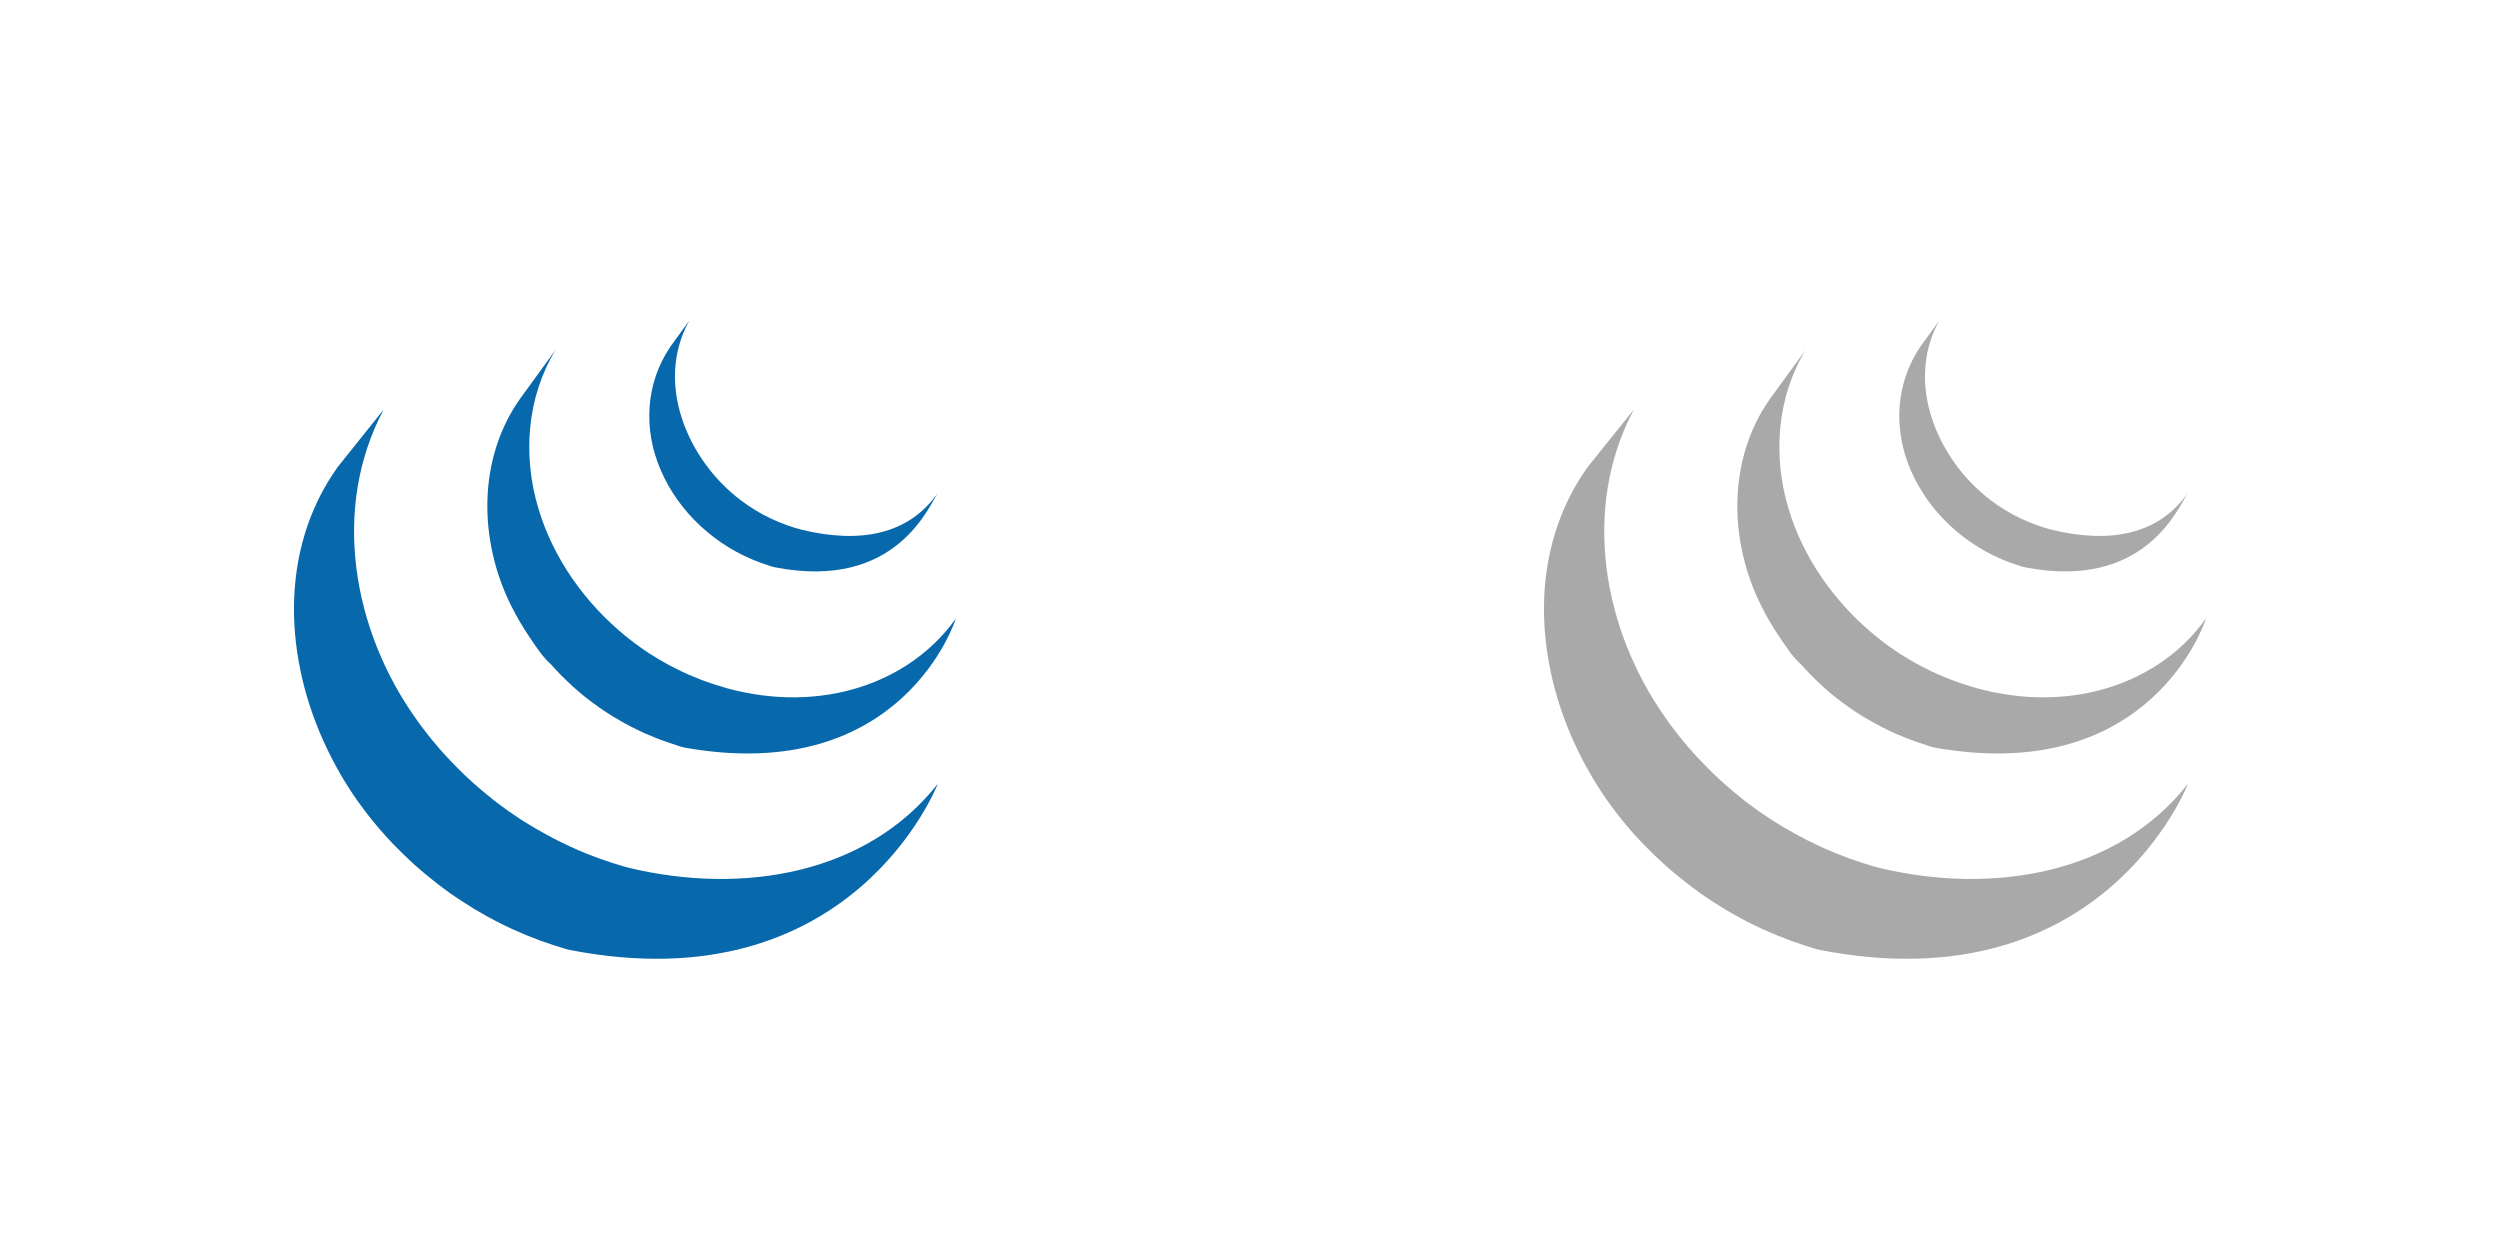
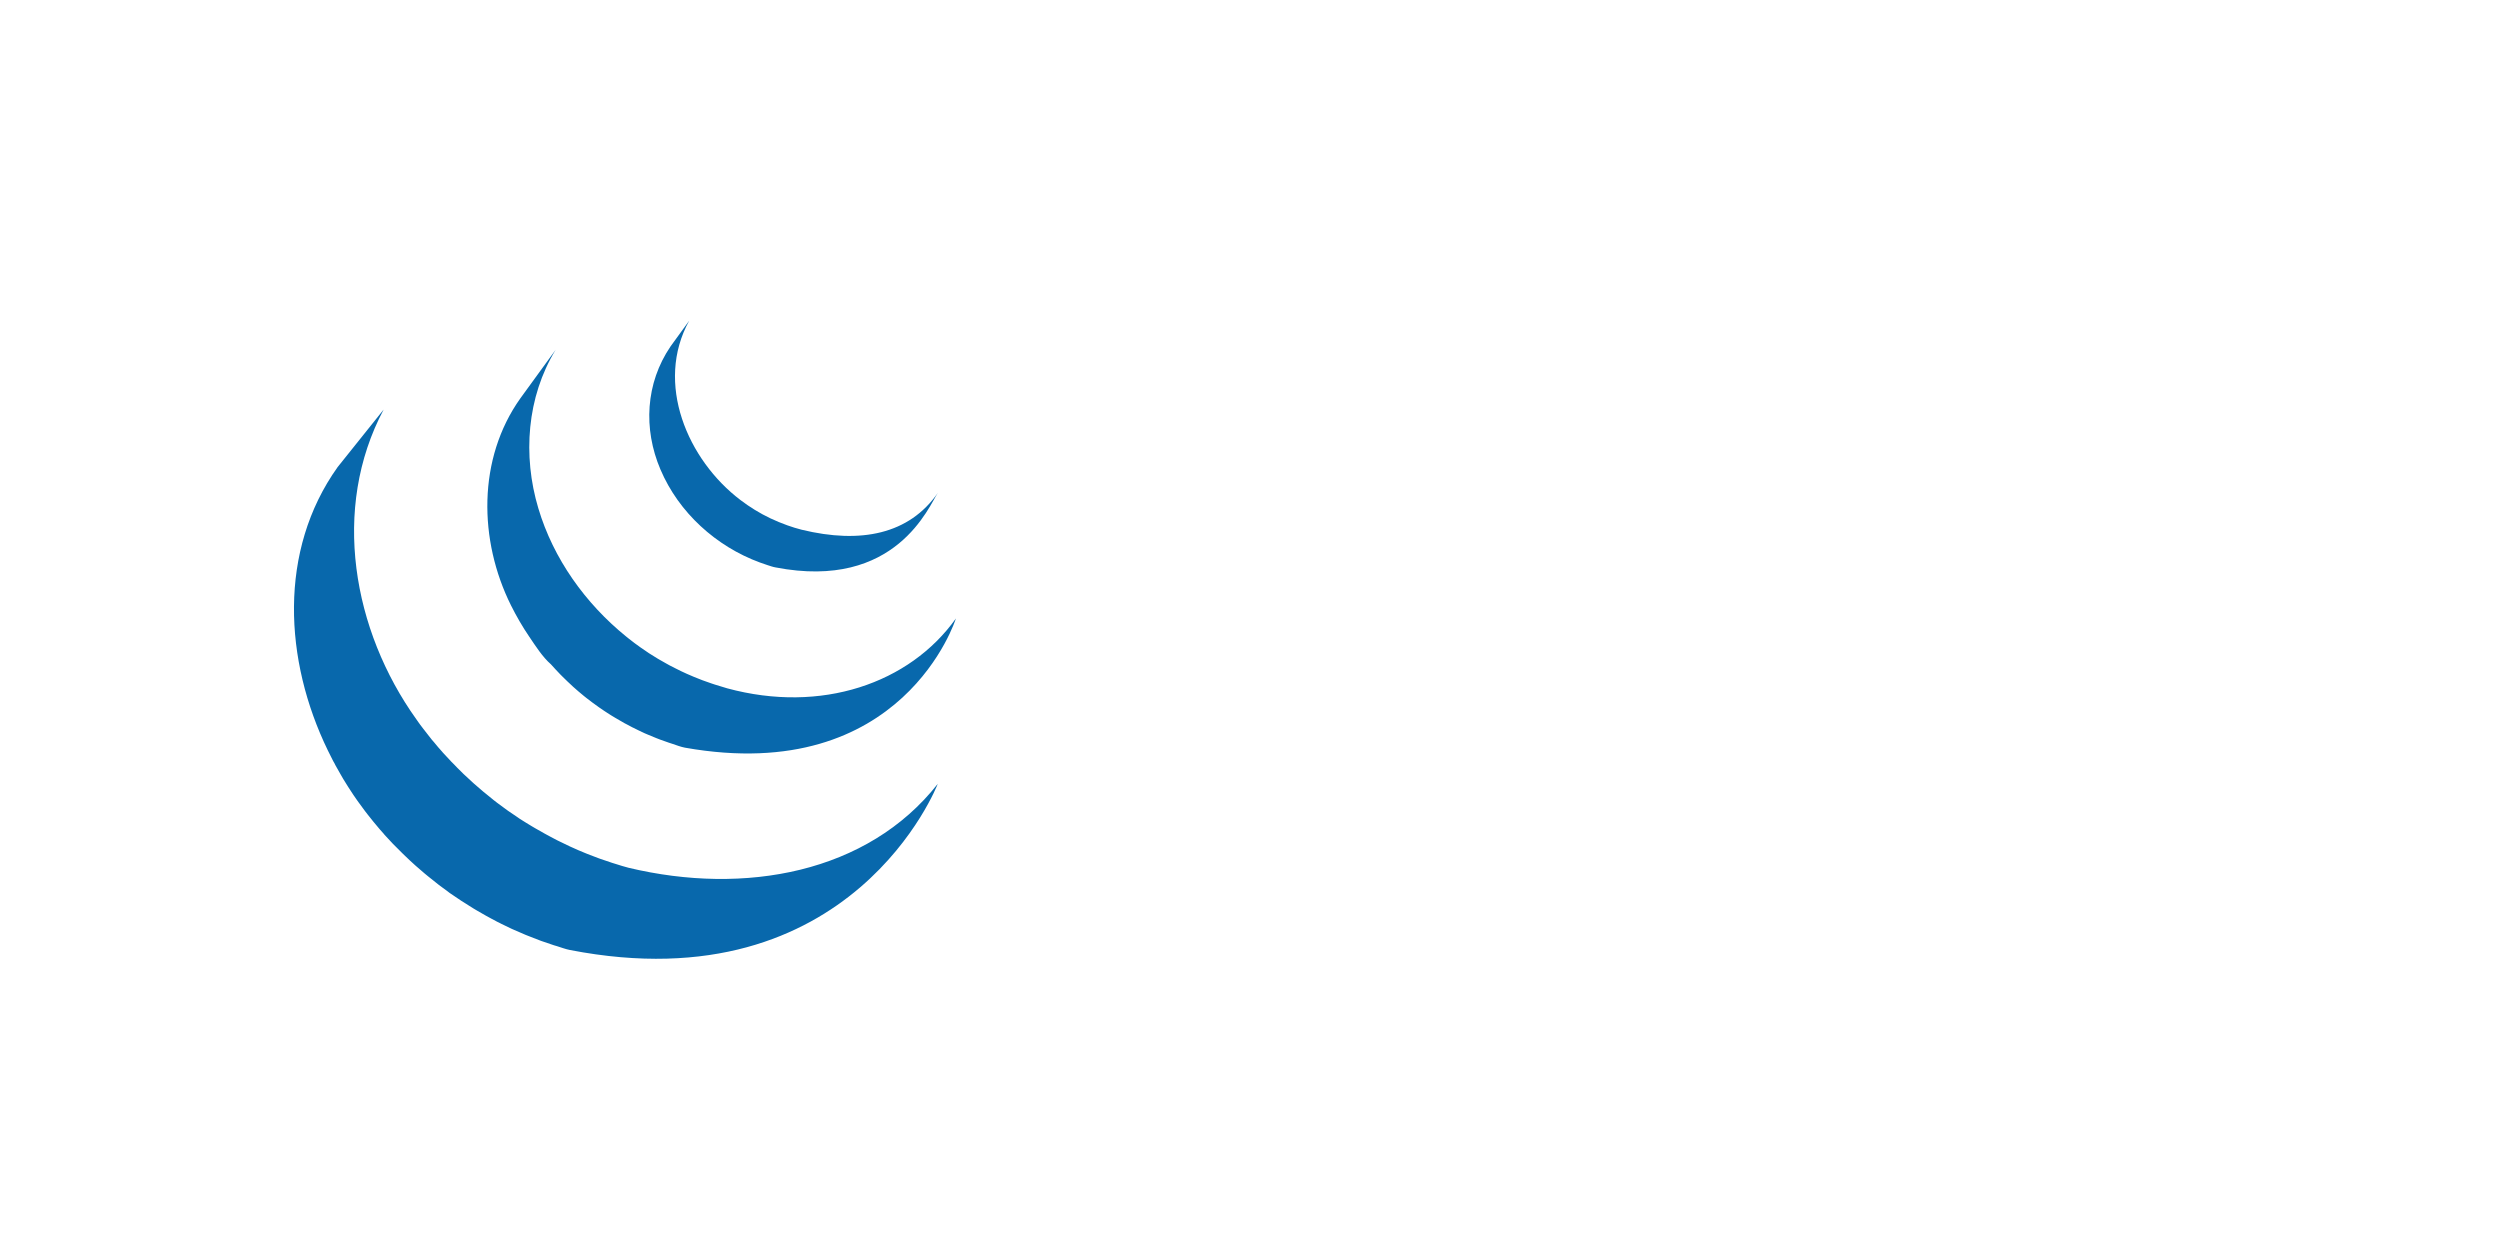
- <svg xmlns="http://www.w3.org/2000/svg" version="1.1" id="Layer_1" x="0px" y="0px" width="280px" height="140px" viewBox="0 0 280 140" style="enable-background:new 0 0 280 140;" xml:space="preserve">
+ <svg xmlns="http://www.w3.org/2000/svg" version="1.1" id="Layer_1" x="0px" y="0px" width="100%" height="100%" viewBox="0 0 280 140" style="enable-background:new 0 0 280 140;" xml:space="preserve" preserveAspectRatio="xMidYMid meet">
+   <rect id="svgEditorBackground" x="0" y="0" width="280" height="140" style="fill: none; stroke: none;" />
  <style type="text/css">

	.st0{fill:#535353;}
	.st1{opacity:0.5;}
	.st2{fill:#0868AC;}

</style>
  <g>
    <g>
      <path class="st2" d="M37.81,52.32c-6.67,9.36-5.99,21.65-1.09,31.73c0.12,0.24,0.24,0.48,0.36,0.72c0.08,0.15,0.15,0.31,0.23,0.46    c0.04,0.09,0.09,0.17,0.15,0.26c0.07,0.16,0.16,0.31,0.25,0.47c0.15,0.28,0.31,0.56,0.47,0.83c0.08,0.15,0.17,0.3,0.26,0.45    c0.18,0.29,0.36,0.58,0.54,0.87c0.08,0.13,0.16,0.25,0.24,0.37c0.25,0.39,0.51,0.78,0.79,1.17c0,0.01,0.02,0.02,0.02,0.03    c0.04,0.06,0.09,0.12,0.13,0.18c0.24,0.33,0.48,0.66,0.72,0.98c0.1,0.12,0.18,0.23,0.27,0.35c0.22,0.28,0.44,0.56,0.67,0.84    c0.08,0.1,0.17,0.21,0.26,0.31c0.3,0.37,0.61,0.73,0.94,1.09c0,0.01,0.01,0.01,0.01,0.02c0.01,0.02,0.03,0.03,0.03,0.04    c0.31,0.34,0.63,0.68,0.95,1.02c0.1,0.1,0.21,0.21,0.31,0.31c0.25,0.26,0.5,0.51,0.76,0.76c0.11,0.1,0.21,0.2,0.31,0.3    c0.34,0.33,0.68,0.65,1.04,0.97c0.01,0.01,0.01,0.01,0.02,0.02c0.06,0.05,0.12,0.1,0.17,0.15c0.31,0.28,0.63,0.55,0.95,0.82    c0.12,0.11,0.25,0.21,0.39,0.32c0.26,0.21,0.52,0.42,0.79,0.63c0.13,0.11,0.27,0.22,0.41,0.33c0.29,0.22,0.6,0.43,0.89,0.65    c0.11,0.08,0.21,0.16,0.31,0.24c0.03,0.02,0.06,0.04,0.09,0.06c0.28,0.2,0.57,0.39,0.86,0.58c0.13,0.08,0.25,0.17,0.37,0.25    c0.44,0.29,0.89,0.57,1.35,0.85c0.12,0.07,0.24,0.14,0.37,0.22c0.33,0.2,0.67,0.39,1.01,0.58c0.19,0.1,0.38,0.2,0.55,0.3    c0.25,0.13,0.48,0.26,0.73,0.39c0.05,0.03,0.11,0.05,0.17,0.08c0.09,0.05,0.19,0.1,0.29,0.15c0.38,0.19,0.76,0.37,1.14,0.55    c0.08,0.04,0.16,0.08,0.25,0.11c0.44,0.2,0.89,0.39,1.34,0.58c0.11,0.05,0.22,0.09,0.33,0.13c0.42,0.17,0.85,0.33,1.26,0.49    c0.06,0.02,0.11,0.04,0.16,0.06c0.47,0.17,0.94,0.33,1.41,0.48c0.11,0.03,0.22,0.07,0.34,0.1c0.48,0.15,0.95,0.33,1.45,0.43    c31.69,6.16,41.2-18.61,41.2-18.61c-7.86,10-21.64,12.51-34.63,9.4c-0.49-0.12-0.97-0.28-1.45-0.43    c-0.12-0.04-0.24-0.08-0.36-0.11c-0.46-0.15-0.93-0.31-1.39-0.47c-0.06-0.02-0.13-0.04-0.19-0.07c-0.41-0.15-0.82-0.31-1.23-0.47    c-0.12-0.05-0.22-0.09-0.34-0.14c-0.45-0.18-0.89-0.37-1.32-0.57c-0.1-0.04-0.18-0.08-0.27-0.12c-0.38-0.18-0.75-0.35-1.12-0.54    c-0.11-0.05-0.22-0.1-0.33-0.16c-0.29-0.15-0.58-0.31-0.87-0.46c-0.19-0.11-0.38-0.2-0.57-0.31c-0.35-0.19-0.69-0.39-1.04-0.59    c-0.11-0.07-0.23-0.13-0.34-0.2c-0.46-0.27-0.91-0.56-1.36-0.84c-0.12-0.08-0.24-0.17-0.36-0.25c-0.32-0.21-0.64-0.43-0.96-0.65    c-0.11-0.07-0.21-0.15-0.3-0.22c-0.31-0.22-0.61-0.45-0.91-0.67c-0.14-0.1-0.27-0.2-0.4-0.31c-0.28-0.22-0.55-0.44-0.81-0.66    c-0.12-0.1-0.25-0.2-0.37-0.3c-0.34-0.29-0.68-0.58-1.02-0.88c-0.03-0.03-0.07-0.06-0.11-0.1c-0.36-0.33-0.71-0.66-1.07-0.99    c-0.1-0.1-0.2-0.2-0.3-0.3c-0.26-0.25-0.52-0.51-0.76-0.77c-0.11-0.1-0.21-0.2-0.31-0.31c-0.31-0.33-0.63-0.67-0.94-1.01    c-0.02-0.02-0.03-0.03-0.04-0.05c-0.33-0.36-0.64-0.73-0.95-1.11c-0.09-0.1-0.17-0.2-0.26-0.3c-0.22-0.29-0.45-0.58-0.68-0.87    c-0.09-0.1-0.17-0.21-0.25-0.32c-0.28-0.36-0.54-0.71-0.79-1.08c-7.12-9.95-9.56-23.59-3.66-34.69" />
      <path class="st2" d="M58.29,44.6c-4.83,6.78-4.68,15.93-1.06,23.2c0.61,1.22,1.29,2.4,2.06,3.53c0.7,1.03,1.47,2.25,2.42,3.08    c0.34,0.38,0.68,0.75,1.04,1.12c0.1,0.09,0.18,0.18,0.28,0.28c0.35,0.35,0.71,0.69,1.08,1.03c0.02,0.01,0.03,0.03,0.04,0.04    c0.01,0,0.01,0.01,0.01,0.01c0.4,0.37,0.83,0.72,1.25,1.07c0.1,0.07,0.2,0.15,0.29,0.23c0.43,0.33,0.87,0.67,1.32,0.98    c0.01,0.01,0.03,0.02,0.04,0.03c0.2,0.14,0.4,0.28,0.6,0.41c0.1,0.06,0.19,0.13,0.29,0.19c0.32,0.21,0.65,0.42,0.98,0.61    c0.05,0.03,0.09,0.06,0.14,0.08c0.29,0.17,0.58,0.33,0.86,0.5c0.1,0.06,0.21,0.11,0.31,0.16c0.2,0.11,0.4,0.22,0.6,0.32    c0.03,0.02,0.06,0.03,0.09,0.04c0.42,0.21,0.84,0.42,1.26,0.61c0.09,0.04,0.19,0.08,0.28,0.12c0.34,0.15,0.69,0.29,1.04,0.43    c0.15,0.06,0.3,0.12,0.44,0.17c0.31,0.12,0.63,0.23,0.96,0.34c0.14,0.05,0.28,0.1,0.43,0.14c0.45,0.15,0.9,0.33,1.38,0.42    c24.47,4.34,30.34-14.47,30.34-14.47c-5.19,7.29-15.1,10.68-25.62,7.82c-0.46-0.13-0.92-0.27-1.38-0.42    c-0.14-0.04-0.28-0.09-0.42-0.14c-0.32-0.11-0.65-0.23-0.96-0.34c-0.15-0.06-0.29-0.11-0.43-0.17c-0.35-0.13-0.7-0.28-1.04-0.43    c-0.09-0.04-0.19-0.08-0.28-0.12c-0.43-0.19-0.86-0.4-1.27-0.61c-0.22-0.1-0.43-0.22-0.65-0.33c-0.12-0.06-0.24-0.13-0.36-0.2    c-0.28-0.15-0.54-0.31-0.81-0.46c-0.06-0.04-0.13-0.08-0.19-0.11c-0.33-0.2-0.66-0.4-0.98-0.61c-0.09-0.06-0.19-0.13-0.29-0.2    c-0.22-0.14-0.43-0.29-0.63-0.43c-0.45-0.31-0.89-0.65-1.31-0.98c-0.1-0.08-0.2-0.16-0.3-0.24c-4.57-3.7-8.17-8.72-9.85-14.38    c-1.76-5.88-1.29-12.44,1.94-17.74" />
      <path class="st2" d="M75.1,38.8c-2.8,4.12-3.07,9.23-1.13,13.78c2.05,4.83,6.24,8.62,11.14,10.42c0.2,0.07,0.4,0.14,0.61,0.21    c0.09,0.03,0.18,0.06,0.26,0.09c0.29,0.09,0.58,0.2,0.88,0.25c13.54,2.62,17.21-6.95,18.18-8.35c-3.21,4.63-8.62,5.74-15.25,4.13    c-0.52-0.13-1.1-0.31-1.6-0.49c-0.64-0.23-1.28-0.49-1.91-0.79c-1.18-0.56-2.3-1.25-3.34-2.04c-5.94-4.5-9.62-13.09-5.75-20.09" />
    </g>
  </g>
  <g class="st1">
    <g>
-       <path class="st0" d="M177.81,52.32c-6.67,9.36-5.99,21.65-1.09,31.73c0.12,0.24,0.24,0.48,0.36,0.72    c0.08,0.15,0.15,0.31,0.23,0.46c0.04,0.09,0.1,0.17,0.15,0.26c0.07,0.16,0.16,0.31,0.25,0.47c0.15,0.28,0.31,0.56,0.47,0.83    c0.08,0.15,0.17,0.3,0.26,0.45c0.18,0.29,0.37,0.58,0.54,0.87c0.08,0.13,0.16,0.25,0.24,0.37c0.25,0.39,0.51,0.78,0.79,1.17    c0,0.01,0.02,0.02,0.02,0.03c0.04,0.06,0.09,0.12,0.13,0.18c0.24,0.33,0.48,0.66,0.72,0.98c0.1,0.12,0.18,0.23,0.27,0.35    c0.22,0.28,0.44,0.56,0.67,0.84c0.08,0.1,0.17,0.21,0.26,0.31c0.3,0.37,0.61,0.73,0.94,1.09c0,0.01,0.01,0.01,0.01,0.02    c0.01,0.02,0.03,0.03,0.04,0.04c0.31,0.34,0.63,0.68,0.95,1.02c0.1,0.1,0.21,0.21,0.31,0.31c0.25,0.26,0.5,0.51,0.76,0.76    c0.11,0.1,0.21,0.2,0.31,0.3c0.34,0.33,0.69,0.65,1.04,0.97c0.01,0.01,0.01,0.01,0.02,0.02c0.06,0.05,0.12,0.1,0.17,0.15    c0.31,0.28,0.63,0.55,0.96,0.82c0.12,0.11,0.25,0.21,0.39,0.32c0.26,0.21,0.52,0.42,0.79,0.63c0.13,0.11,0.27,0.22,0.41,0.33    c0.29,0.22,0.6,0.43,0.89,0.65c0.11,0.08,0.21,0.16,0.31,0.24c0.03,0.02,0.06,0.04,0.09,0.06c0.28,0.2,0.57,0.39,0.86,0.58    c0.13,0.08,0.25,0.17,0.37,0.25c0.44,0.29,0.89,0.57,1.35,0.85c0.12,0.07,0.24,0.14,0.37,0.22c0.33,0.2,0.67,0.39,1.01,0.58    c0.19,0.1,0.38,0.2,0.55,0.3c0.25,0.13,0.48,0.26,0.73,0.39c0.05,0.03,0.11,0.05,0.17,0.08c0.09,0.05,0.19,0.1,0.29,0.15    c0.38,0.19,0.76,0.37,1.14,0.55c0.08,0.04,0.16,0.08,0.25,0.11c0.44,0.2,0.89,0.39,1.34,0.58c0.11,0.05,0.22,0.09,0.33,0.13    c0.42,0.17,0.85,0.33,1.26,0.49c0.06,0.02,0.11,0.04,0.16,0.06c0.47,0.17,0.94,0.33,1.41,0.48c0.11,0.03,0.22,0.07,0.34,0.1    c0.48,0.15,0.95,0.33,1.45,0.43c31.69,6.16,41.2-18.61,41.2-18.61c-7.86,10-21.64,12.51-34.63,9.4c-0.49-0.12-0.97-0.28-1.45-0.43    c-0.12-0.04-0.24-0.08-0.36-0.11c-0.46-0.15-0.93-0.31-1.39-0.47c-0.06-0.02-0.13-0.04-0.19-0.07c-0.41-0.15-0.82-0.31-1.23-0.47    c-0.12-0.05-0.22-0.09-0.34-0.14c-0.45-0.18-0.89-0.37-1.32-0.57c-0.1-0.04-0.18-0.08-0.27-0.12c-0.38-0.18-0.75-0.35-1.12-0.54    c-0.11-0.05-0.22-0.1-0.33-0.16c-0.29-0.15-0.58-0.31-0.87-0.46c-0.19-0.11-0.38-0.2-0.57-0.31c-0.35-0.19-0.69-0.39-1.04-0.59    c-0.11-0.07-0.23-0.13-0.34-0.2c-0.46-0.27-0.91-0.56-1.36-0.84c-0.12-0.08-0.24-0.17-0.36-0.25c-0.32-0.21-0.64-0.43-0.96-0.65    c-0.11-0.07-0.21-0.15-0.3-0.22c-0.31-0.22-0.61-0.45-0.91-0.67c-0.14-0.1-0.27-0.2-0.4-0.31c-0.28-0.22-0.55-0.44-0.81-0.66    c-0.12-0.1-0.25-0.2-0.37-0.3c-0.34-0.29-0.68-0.58-1.02-0.88c-0.03-0.03-0.07-0.06-0.11-0.1c-0.36-0.33-0.71-0.66-1.07-0.99    c-0.1-0.1-0.2-0.2-0.3-0.3c-0.26-0.25-0.52-0.51-0.76-0.77c-0.11-0.1-0.21-0.2-0.31-0.31c-0.31-0.33-0.63-0.67-0.94-1.01    c-0.02-0.02-0.04-0.03-0.04-0.05c-0.33-0.36-0.64-0.73-0.95-1.11c-0.09-0.1-0.17-0.2-0.26-0.3c-0.22-0.29-0.45-0.58-0.68-0.87    c-0.09-0.1-0.17-0.21-0.25-0.32c-0.28-0.36-0.54-0.71-0.79-1.08c-7.12-9.95-9.56-23.59-3.66-34.69" />
-       <path class="st0" d="M198.29,44.6c-4.83,6.78-4.68,15.93-1.06,23.2c0.61,1.22,1.29,2.4,2.06,3.53c0.7,1.03,1.47,2.25,2.42,3.08    c0.34,0.38,0.68,0.75,1.04,1.12c0.1,0.09,0.18,0.18,0.28,0.28c0.35,0.35,0.71,0.69,1.08,1.03c0.02,0.01,0.03,0.03,0.04,0.04    c0.01,0,0.01,0.01,0.01,0.01c0.4,0.37,0.83,0.72,1.25,1.07c0.1,0.07,0.2,0.15,0.29,0.23c0.43,0.33,0.87,0.67,1.32,0.98    c0.01,0.01,0.03,0.02,0.04,0.03c0.2,0.14,0.4,0.28,0.6,0.41c0.1,0.06,0.19,0.13,0.29,0.19c0.32,0.21,0.65,0.42,0.98,0.61    c0.05,0.03,0.09,0.06,0.14,0.08c0.29,0.17,0.58,0.33,0.87,0.5c0.1,0.06,0.21,0.11,0.31,0.16c0.2,0.11,0.4,0.22,0.6,0.32    c0.03,0.02,0.06,0.03,0.09,0.04c0.42,0.21,0.84,0.42,1.26,0.61c0.09,0.04,0.19,0.08,0.28,0.12c0.34,0.15,0.69,0.29,1.04,0.43    c0.15,0.06,0.3,0.12,0.44,0.17c0.31,0.12,0.63,0.23,0.96,0.34c0.14,0.05,0.28,0.1,0.43,0.14c0.45,0.15,0.9,0.33,1.38,0.42    c24.47,4.34,30.34-14.47,30.34-14.47c-5.19,7.29-15.1,10.68-25.62,7.82c-0.46-0.13-0.93-0.27-1.38-0.42    c-0.14-0.04-0.28-0.09-0.42-0.14c-0.32-0.11-0.64-0.23-0.96-0.34c-0.15-0.06-0.29-0.11-0.43-0.17c-0.35-0.13-0.7-0.28-1.04-0.43    c-0.1-0.04-0.19-0.08-0.28-0.12c-0.43-0.19-0.86-0.4-1.27-0.61c-0.22-0.1-0.43-0.22-0.65-0.33c-0.12-0.06-0.24-0.13-0.36-0.2    c-0.28-0.15-0.54-0.31-0.81-0.46c-0.06-0.04-0.13-0.08-0.19-0.11c-0.33-0.2-0.66-0.4-0.98-0.61c-0.09-0.06-0.19-0.13-0.29-0.2    c-0.22-0.14-0.43-0.29-0.63-0.43c-0.45-0.31-0.89-0.65-1.31-0.98c-0.1-0.08-0.2-0.16-0.3-0.24c-4.57-3.7-8.17-8.72-9.85-14.38    c-1.76-5.88-1.29-12.44,1.94-17.74" />
-       <path class="st0" d="M215.1,38.8c-2.8,4.12-3.07,9.23-1.13,13.78c2.05,4.83,6.24,8.62,11.14,10.42c0.2,0.07,0.4,0.14,0.61,0.21    c0.09,0.03,0.18,0.06,0.26,0.09c0.29,0.09,0.58,0.2,0.88,0.25c13.54,2.62,17.21-6.95,18.18-8.35c-3.21,4.63-8.62,5.74-15.25,4.13    c-0.52-0.13-1.1-0.31-1.6-0.49c-0.64-0.23-1.28-0.49-1.91-0.79c-1.18-0.56-2.3-1.25-3.34-2.04c-5.94-4.5-9.62-13.09-5.75-20.09" />
-     </g>
+ 		
+ 		
+ 		
+ 	</g>
  </g>
</svg>
